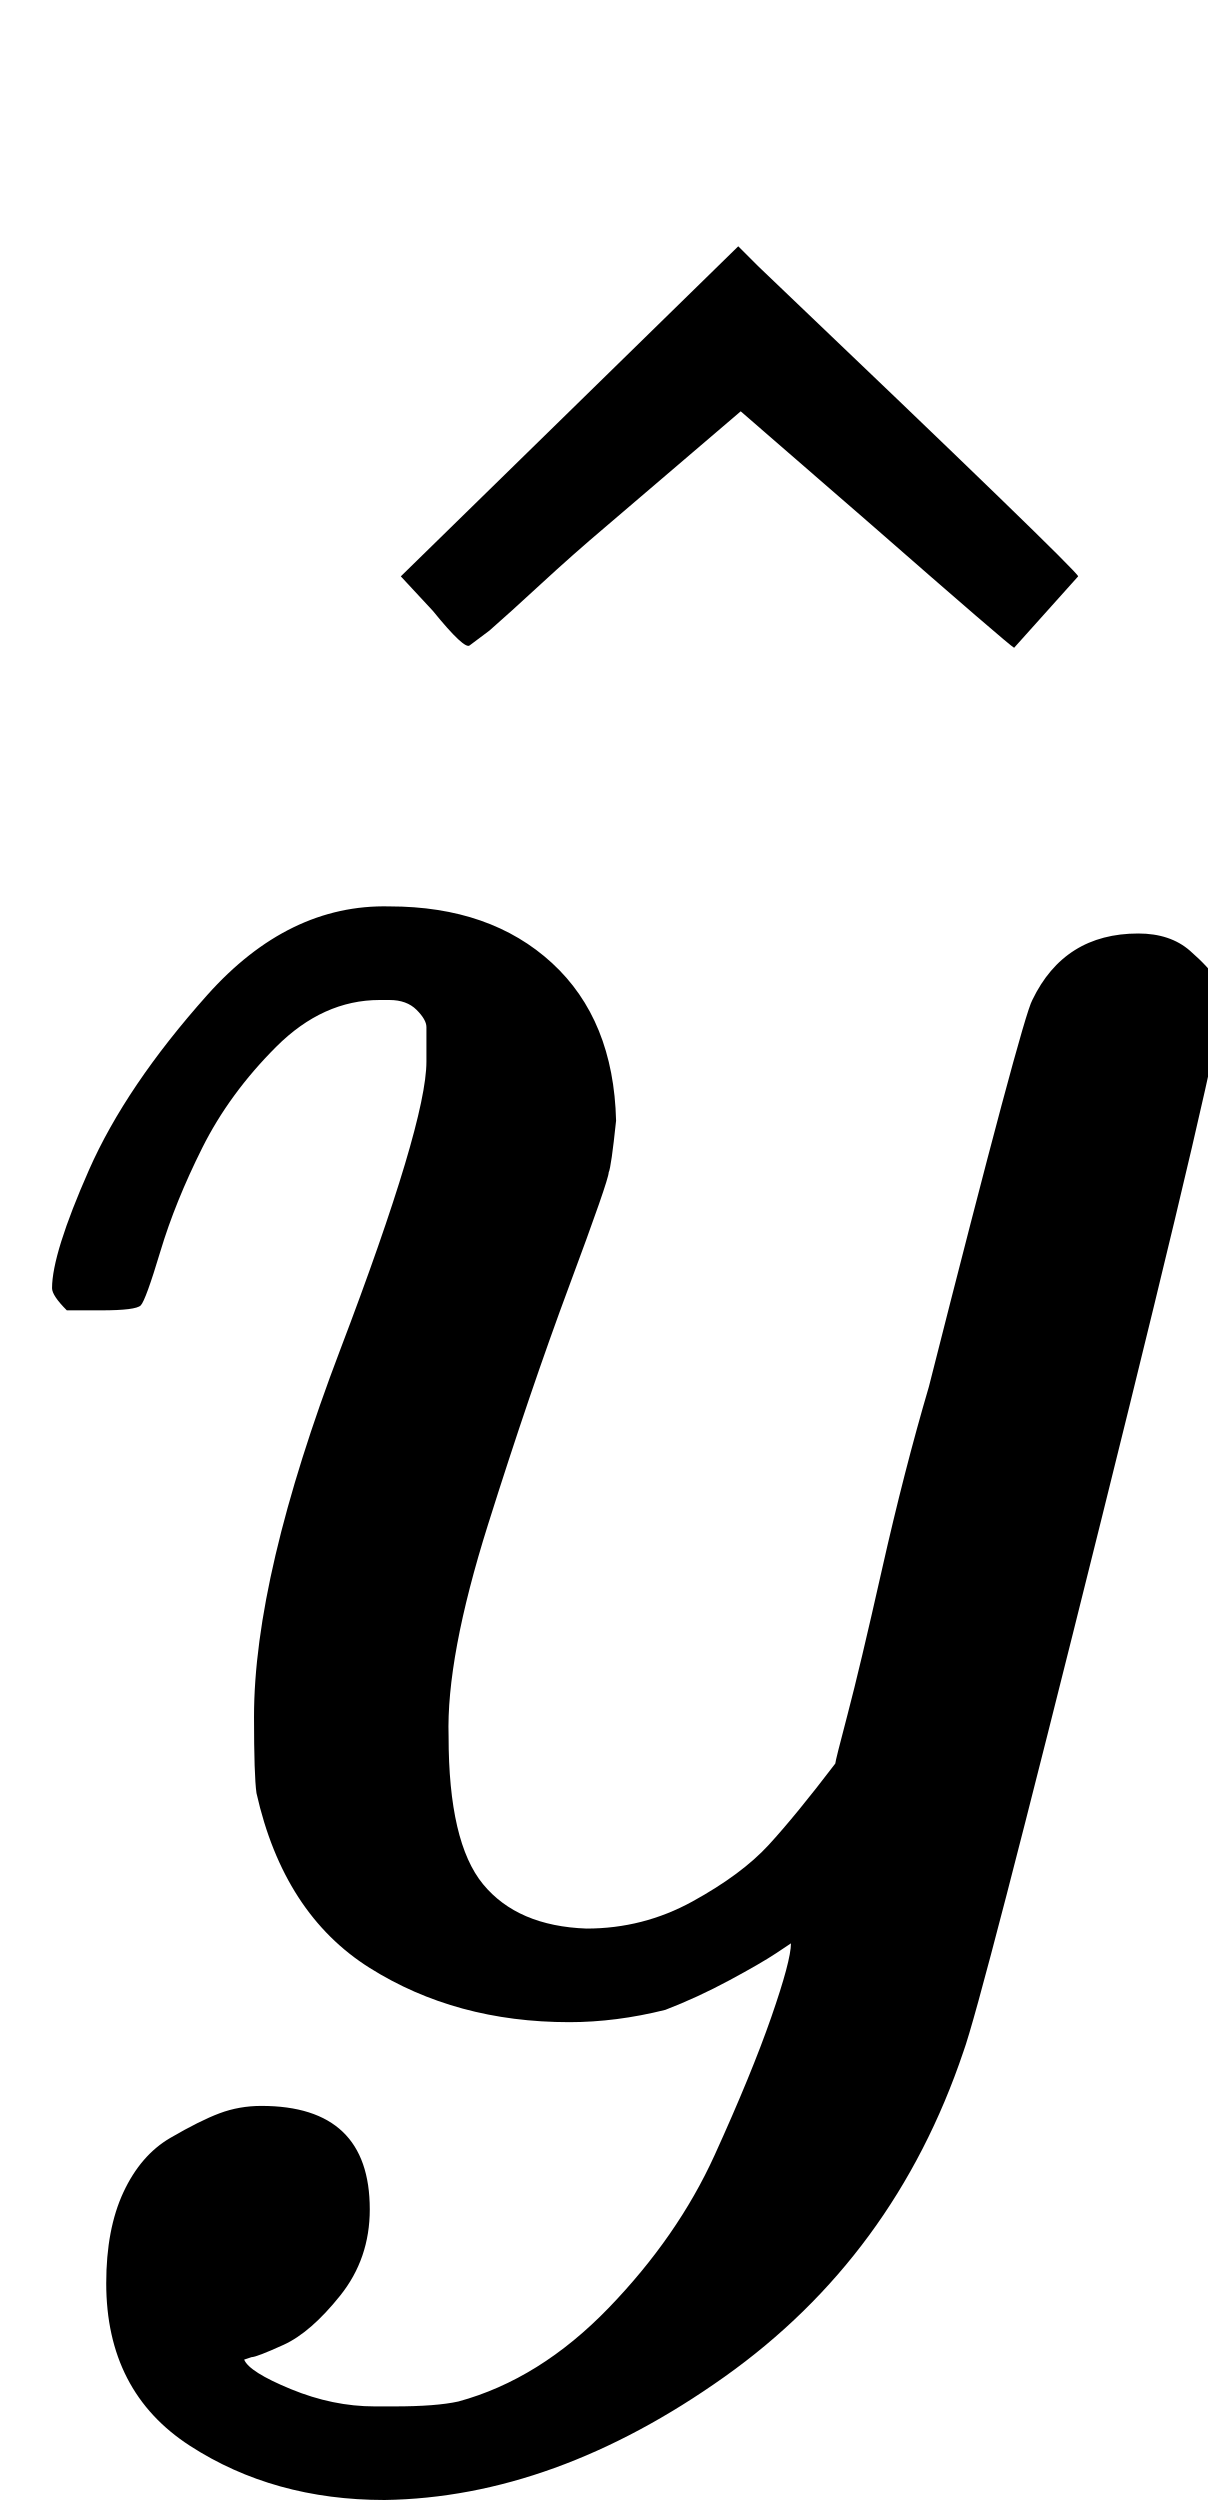
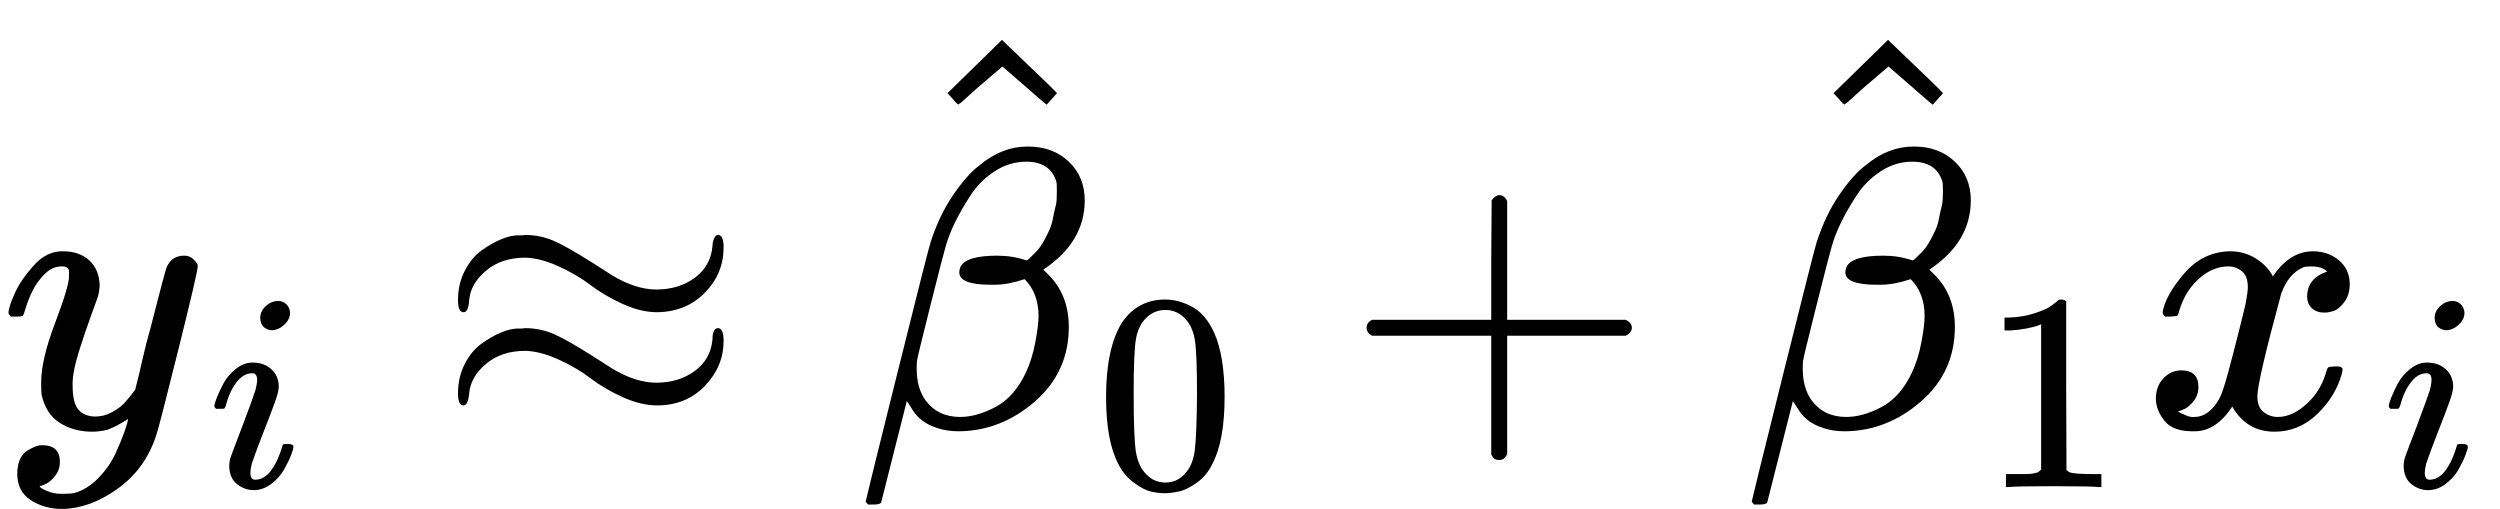
- <svg xmlns="http://www.w3.org/2000/svg" xmlns:xlink="http://www.w3.org/1999/xlink" style="vertical-align: -0.464ex;" width="1.109ex" height="2.296ex" role="img" focusable="false" viewBox="0 -810 490 1015">
+ <svg xmlns="http://www.w3.org/2000/svg" xmlns:xlink="http://www.w3.org/1999/xlink" style="vertical-align: -0.464ex;" width="14.201ex" height="2.891ex" role="img" focusable="false" viewBox="0 -1073 6277 1278">
  <defs>
-     <path id="MJX-28-TEX-I-1D466" d="M21 287Q21 301 36 335T84 406T158 442Q199 442 224 419T250 355Q248 336 247 334Q247 331 231 288T198 191T182 105Q182 62 196 45T238 27Q261 27 281 38T312 61T339 94Q339 95 344 114T358 173T377 247Q415 397 419 404Q432 431 462 431Q475 431 483 424T494 412T496 403Q496 390 447 193T391 -23Q363 -106 294 -155T156 -205Q111 -205 77 -183T43 -117Q43 -95 50 -80T69 -58T89 -48T106 -45Q150 -45 150 -87Q150 -107 138 -122T115 -142T102 -147L99 -148Q101 -153 118 -160T152 -167H160Q177 -167 186 -165Q219 -156 247 -127T290 -65T313 -9T321 21L315 17Q309 13 296 6T270 -6Q250 -11 231 -11Q185 -11 150 11T104 82Q103 89 103 113Q103 170 138 262T173 379Q173 380 173 381Q173 390 173 393T169 400T158 404H154Q131 404 112 385T82 344T65 302T57 280Q55 278 41 278H27Q21 284 21 287Z" />
-     <path id="MJX-28-TEX-N-5E" d="M112 560L249 694L257 686Q387 562 387 560L361 531Q359 532 303 581L250 627L195 580Q182 569 169 557T148 538L140 532Q138 530 125 546L112 560Z" />
+     <path id="MJX-25-TEX-I-1D466" d="M21 287Q21 301 36 335T84 406T158 442Q199 442 224 419T250 355Q248 336 247 334Q247 331 231 288T198 191T182 105Q182 62 196 45T238 27Q261 27 281 38T312 61T339 94Q339 95 344 114T358 173T377 247Q415 397 419 404Q432 431 462 431Q475 431 483 424T494 412T496 403Q496 390 447 193T391 -23Q363 -106 294 -155T156 -205Q111 -205 77 -183T43 -117Q43 -95 50 -80T69 -58T89 -48T106 -45Q150 -45 150 -87Q150 -107 138 -122T115 -142T102 -147L99 -148Q101 -153 118 -160T152 -167H160Q177 -167 186 -165Q219 -156 247 -127T290 -65T313 -9T321 21L315 17Q309 13 296 6T270 -6Q250 -11 231 -11Q185 -11 150 11T104 82Q103 89 103 113Q103 170 138 262T173 379Q173 380 173 381Q173 390 173 393T169 400T158 404H154Q131 404 112 385T82 344T65 302T57 280Q55 278 41 278H27Q21 284 21 287Z" />
+     <path id="MJX-25-TEX-I-1D456" d="M184 600Q184 624 203 642T247 661Q265 661 277 649T290 619Q290 596 270 577T226 557Q211 557 198 567T184 600ZM21 287Q21 295 30 318T54 369T98 420T158 442Q197 442 223 419T250 357Q250 340 236 301T196 196T154 83Q149 61 149 51Q149 26 166 26Q175 26 185 29T208 43T235 78T260 137Q263 149 265 151T282 153Q302 153 302 143Q302 135 293 112T268 61T223 11T161 -11Q129 -11 102 10T74 74Q74 91 79 106T122 220Q160 321 166 341T173 380Q173 404 156 404H154Q124 404 99 371T61 287Q60 286 59 284T58 281T56 279T53 278T49 278T41 278H27Q21 284 21 287Z" />
+     <path id="MJX-25-TEX-N-2248" d="M55 319Q55 360 72 393T114 444T163 472T205 482Q207 482 213 482T223 483Q262 483 296 468T393 413L443 381Q502 346 553 346Q609 346 649 375T694 454Q694 465 698 474T708 483Q722 483 722 452Q722 386 675 338T555 289Q514 289 468 310T388 357T308 404T224 426Q164 426 125 393T83 318Q81 289 69 289Q55 289 55 319ZM55 85Q55 126 72 159T114 210T163 238T205 248Q207 248 213 248T223 249Q262 249 296 234T393 179L443 147Q502 112 553 112Q609 112 649 141T694 220Q694 249 708 249T722 217Q722 153 675 104T555 55Q514 55 468 76T388 123T308 170T224 192Q164 192 125 159T83 84Q80 55 69 55Q55 55 55 85Z" />
+     <path id="MJX-25-TEX-I-1D6FD" d="M29 -194Q23 -188 23 -186Q23 -183 102 134T186 465Q208 533 243 584T309 658Q365 705 429 705H431Q493 705 533 667T573 570Q573 465 469 396L482 383Q533 332 533 252Q533 139 448 65T257 -10Q227 -10 203 -2T165 17T143 40T131 59T126 65L62 -188Q60 -194 42 -194H29ZM353 431Q392 431 427 419L432 422Q436 426 439 429T449 439T461 453T472 471T484 495T493 524T501 560Q503 569 503 593Q503 611 502 616Q487 667 426 667Q384 667 347 643T286 582T247 514T224 455Q219 439 186 308T152 168Q151 163 151 147Q151 99 173 68Q204 26 260 26Q302 26 349 51T425 137Q441 171 449 214T457 279Q457 337 422 372Q380 358 347 358H337Q258 358 258 389Q258 396 261 403Q275 431 353 431Z" />
+     <path id="MJX-25-TEX-N-5E" d="M112 560L249 694L257 686Q387 562 387 560L361 531Q359 532 303 581L250 627L195 580Q182 569 169 557T148 538L140 532Q138 530 125 546L112 560Z" />
+     <path id="MJX-25-TEX-N-30" d="M96 585Q152 666 249 666Q297 666 345 640T423 548Q460 465 460 320Q460 165 417 83Q397 41 362 16T301 -15T250 -22Q224 -22 198 -16T137 16T82 83Q39 165 39 320Q39 494 96 585ZM321 597Q291 629 250 629Q208 629 178 597Q153 571 145 525T137 333Q137 175 145 125T181 46Q209 16 250 16Q290 16 318 46Q347 76 354 130T362 333Q362 478 354 524T321 597Z" />
+     <path id="MJX-25-TEX-N-2B" d="M56 237T56 250T70 270H369V420L370 570Q380 583 389 583Q402 583 409 568V270H707Q722 262 722 250T707 230H409V-68Q401 -82 391 -82H389H387Q375 -82 369 -68V230H70Q56 237 56 250Z" />
+     <path id="MJX-25-TEX-N-31" d="M213 578L200 573Q186 568 160 563T102 556H83V602H102Q149 604 189 617T245 641T273 663Q275 666 285 666Q294 666 302 660V361L303 61Q310 54 315 52T339 48T401 46H427V0H416Q395 3 257 3Q121 3 100 0H88V46H114Q136 46 152 46T177 47T193 50T201 52T207 57T213 61V578Z" />
+     <path id="MJX-25-TEX-I-1D465" d="M52 289Q59 331 106 386T222 442Q257 442 286 424T329 379Q371 442 430 442Q467 442 494 420T522 361Q522 332 508 314T481 292T458 288Q439 288 427 299T415 328Q415 374 465 391Q454 404 425 404Q412 404 406 402Q368 386 350 336Q290 115 290 78Q290 50 306 38T341 26Q378 26 414 59T463 140Q466 150 469 151T485 153H489Q504 153 504 145Q504 144 502 134Q486 77 440 33T333 -11Q263 -11 227 52Q186 -10 133 -10H127Q78 -10 57 16T35 71Q35 103 54 123T99 143Q142 143 142 101Q142 81 130 66T107 46T94 41L91 40Q91 39 97 36T113 29T132 26Q168 26 194 71Q203 87 217 139T245 247T261 313Q266 340 266 352Q266 380 251 392T217 404Q177 404 142 372T93 290Q91 281 88 280T72 278H58Q52 284 52 289Z" />
  </defs>
  <g stroke="currentColor" fill="currentColor" stroke-width="0" transform="scale(1,-1)">
    <g data-mml-node="math">
-       <g data-mml-node="TeXAtom" data-mjx-texclass="ORD">
-         <g data-mml-node="mover">
+       <g data-mml-node="msub">
+         <g data-mml-node="mi">
+           <use data-c="1D466" xlink:href="#MJX-25-TEX-I-1D466" />
+         </g>
+         <g data-mml-node="TeXAtom" transform="translate(523,-150) scale(0.707)" data-mjx-texclass="ORD">
          <g data-mml-node="mi">
-             <use data-c="1D466" xlink:href="#MJX-28-TEX-I-1D466" />
+             <use data-c="1D456" xlink:href="#MJX-25-TEX-I-1D456" />
          </g>
-           <g data-mml-node="mo" transform="translate(300.6,16) translate(-250 0)">
-             <use data-c="5E" xlink:href="#MJX-28-TEX-N-5E" />
+         </g>
+       </g>
+       <g data-mml-node="mo" transform="translate(1094.7,0)">
+         <use data-c="2248" xlink:href="#MJX-25-TEX-N-2248" />
+       </g>
+       <g data-mml-node="msub" transform="translate(2150.5,0)">
+         <g data-mml-node="TeXAtom" data-mjx-texclass="ORD">
+           <g data-mml-node="mover">
+             <g data-mml-node="mi">
+               <use data-c="1D6FD" xlink:href="#MJX-25-TEX-I-1D6FD" />
+             </g>
+             <g data-mml-node="mo" transform="translate(366.3,279) translate(-250 0)">
+               <use data-c="5E" xlink:href="#MJX-25-TEX-N-5E" />
+             </g>
+           </g>
+         </g>
+         <g data-mml-node="TeXAtom" transform="translate(599,-150) scale(0.707)" data-mjx-texclass="ORD">
+           <g data-mml-node="mn">
+             <use data-c="30" xlink:href="#MJX-25-TEX-N-30" />
+           </g>
+         </g>
+       </g>
+       <g data-mml-node="mo" transform="translate(3375.3,0)">
+         <use data-c="2B" xlink:href="#MJX-25-TEX-N-2B" />
+       </g>
+       <g data-mml-node="msub" transform="translate(4375.5,0)">
+         <g data-mml-node="TeXAtom" data-mjx-texclass="ORD">
+           <g data-mml-node="mover">
+             <g data-mml-node="mi">
+               <use data-c="1D6FD" xlink:href="#MJX-25-TEX-I-1D6FD" />
+             </g>
+             <g data-mml-node="mo" transform="translate(366.3,279) translate(-250 0)">
+               <use data-c="5E" xlink:href="#MJX-25-TEX-N-5E" />
+             </g>
+           </g>
+         </g>
+         <g data-mml-node="TeXAtom" transform="translate(599,-150) scale(0.707)" data-mjx-texclass="ORD">
+           <g data-mml-node="mn">
+             <use data-c="31" xlink:href="#MJX-25-TEX-N-31" />
+           </g>
+         </g>
+       </g>
+       <g data-mml-node="msub" transform="translate(5378.1,0)">
+         <g data-mml-node="mi">
+           <use data-c="1D465" xlink:href="#MJX-25-TEX-I-1D465" />
+         </g>
+         <g data-mml-node="TeXAtom" transform="translate(605,-150) scale(0.707)" data-mjx-texclass="ORD">
+           <g data-mml-node="mi">
+             <use data-c="1D456" xlink:href="#MJX-25-TEX-I-1D456" />
          </g>
        </g>
      </g>
    </g>
  </g>
</svg>
